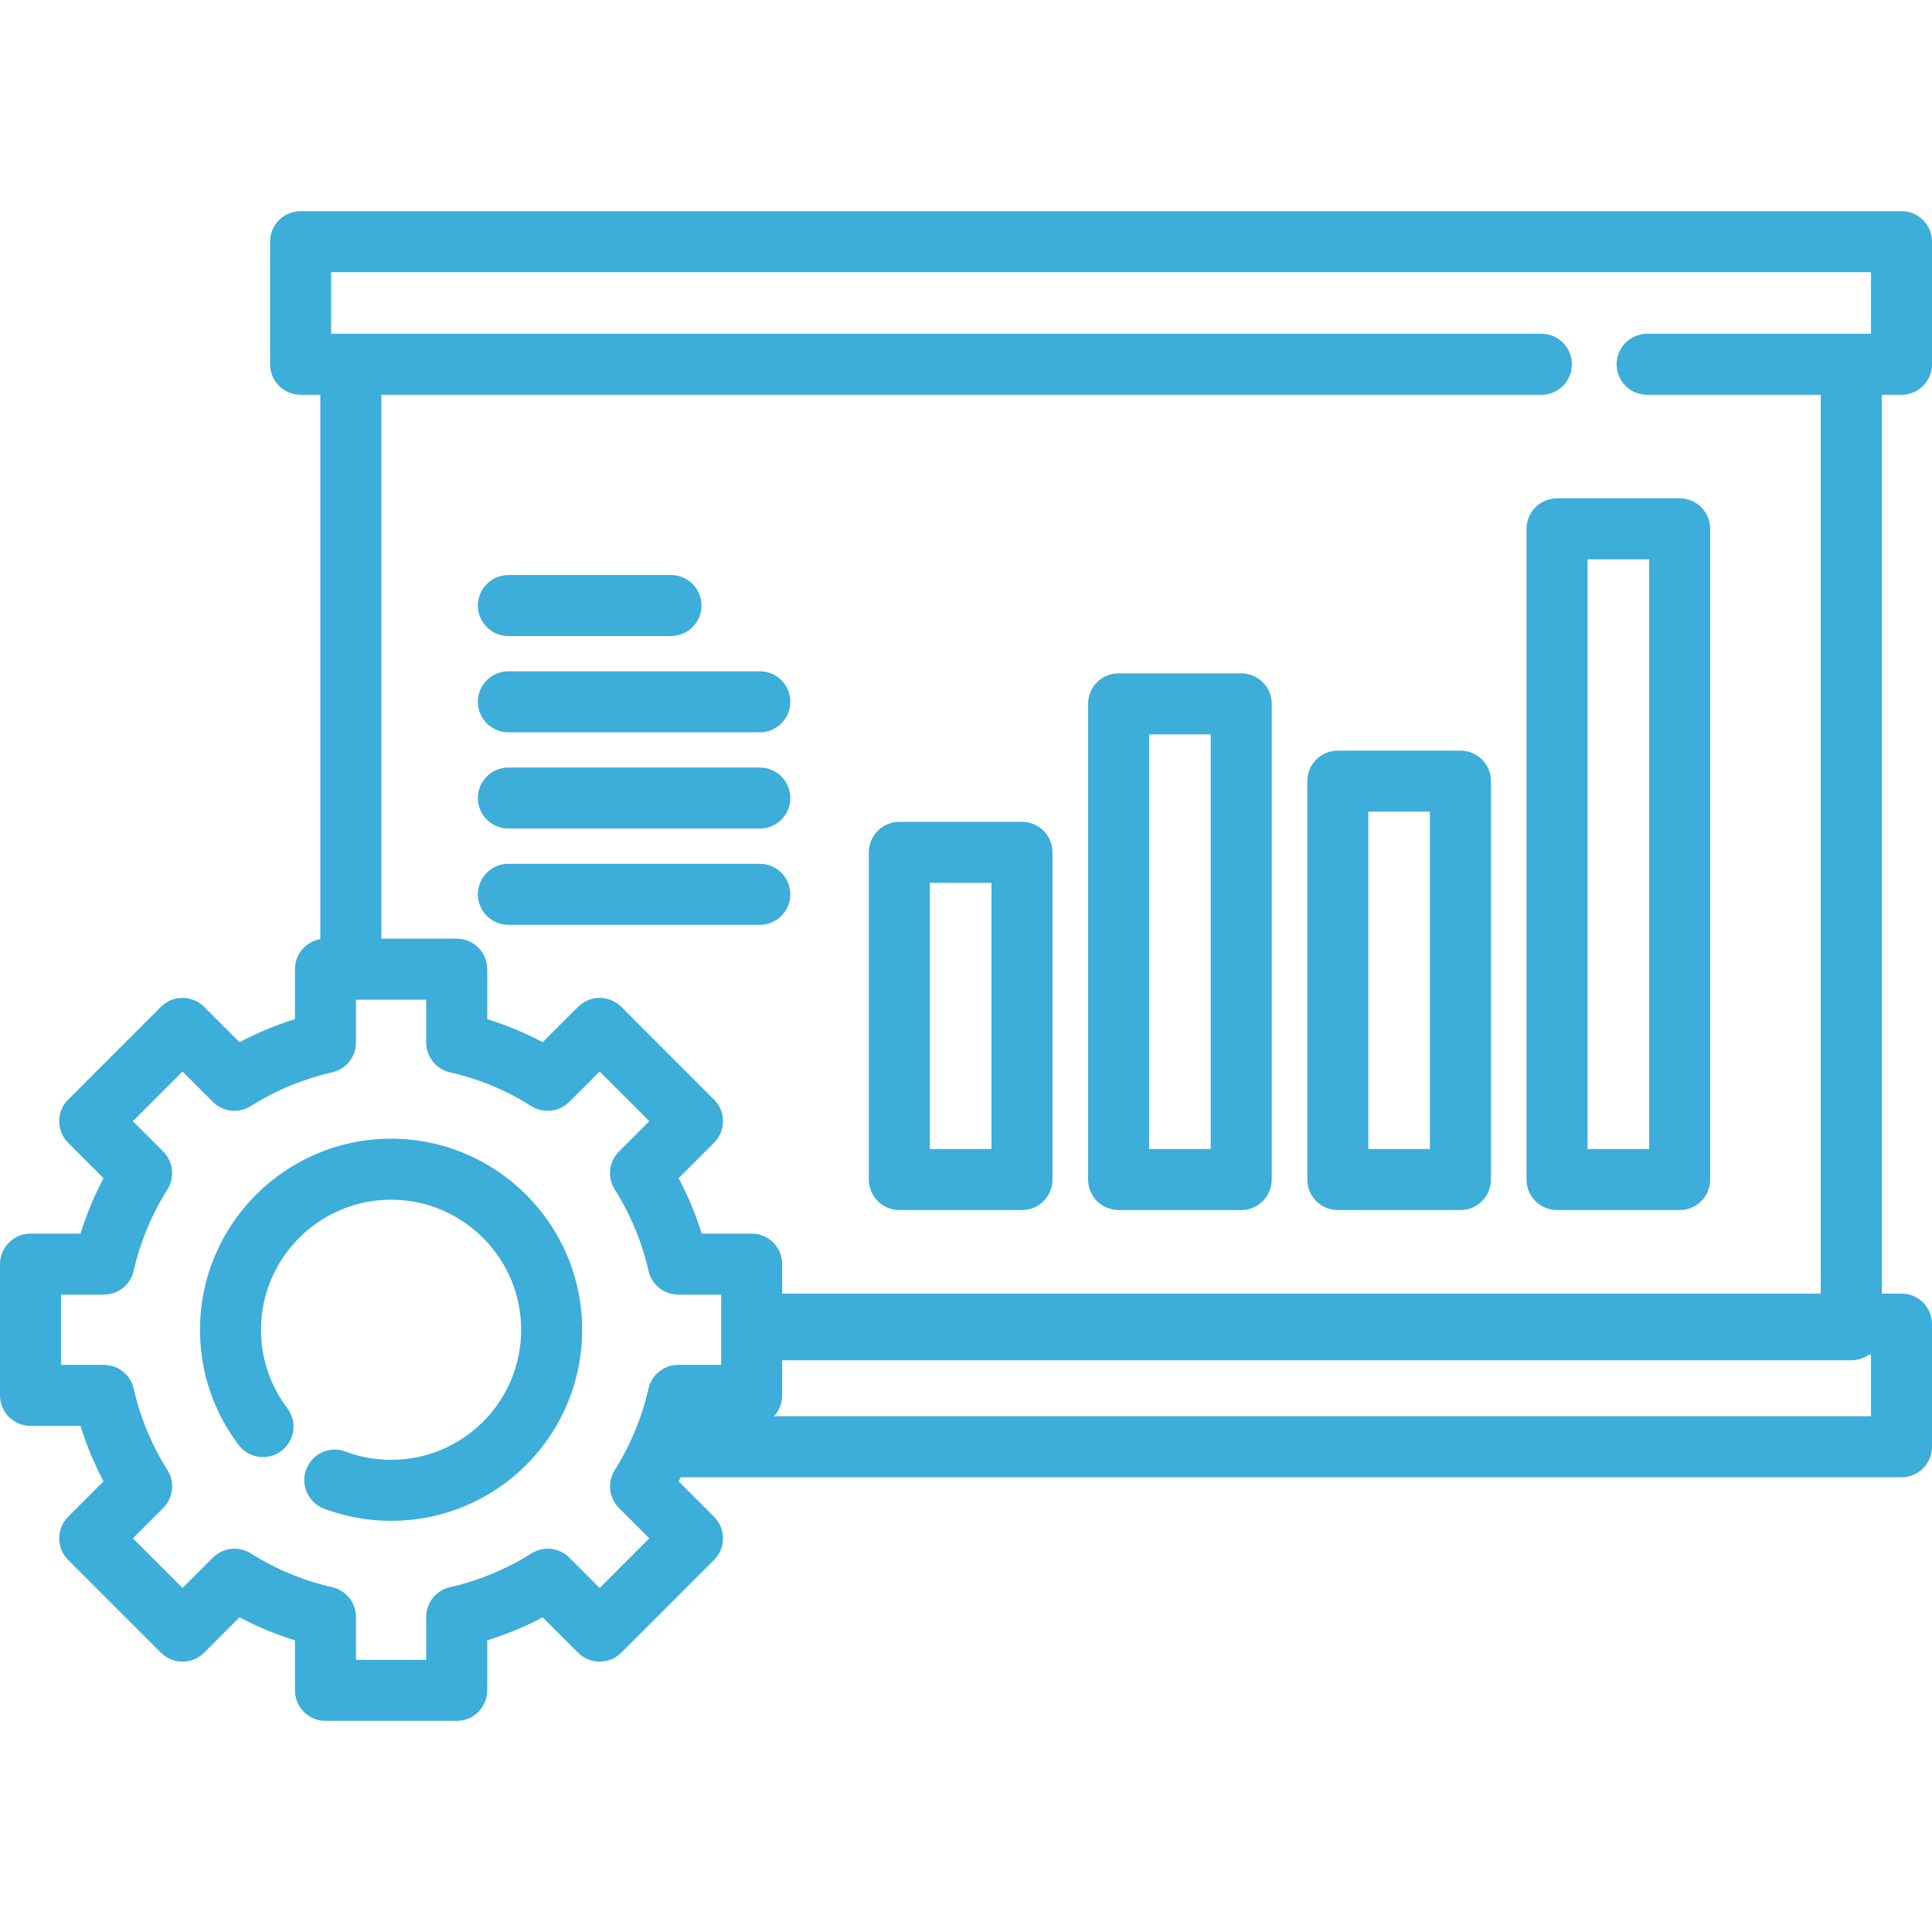
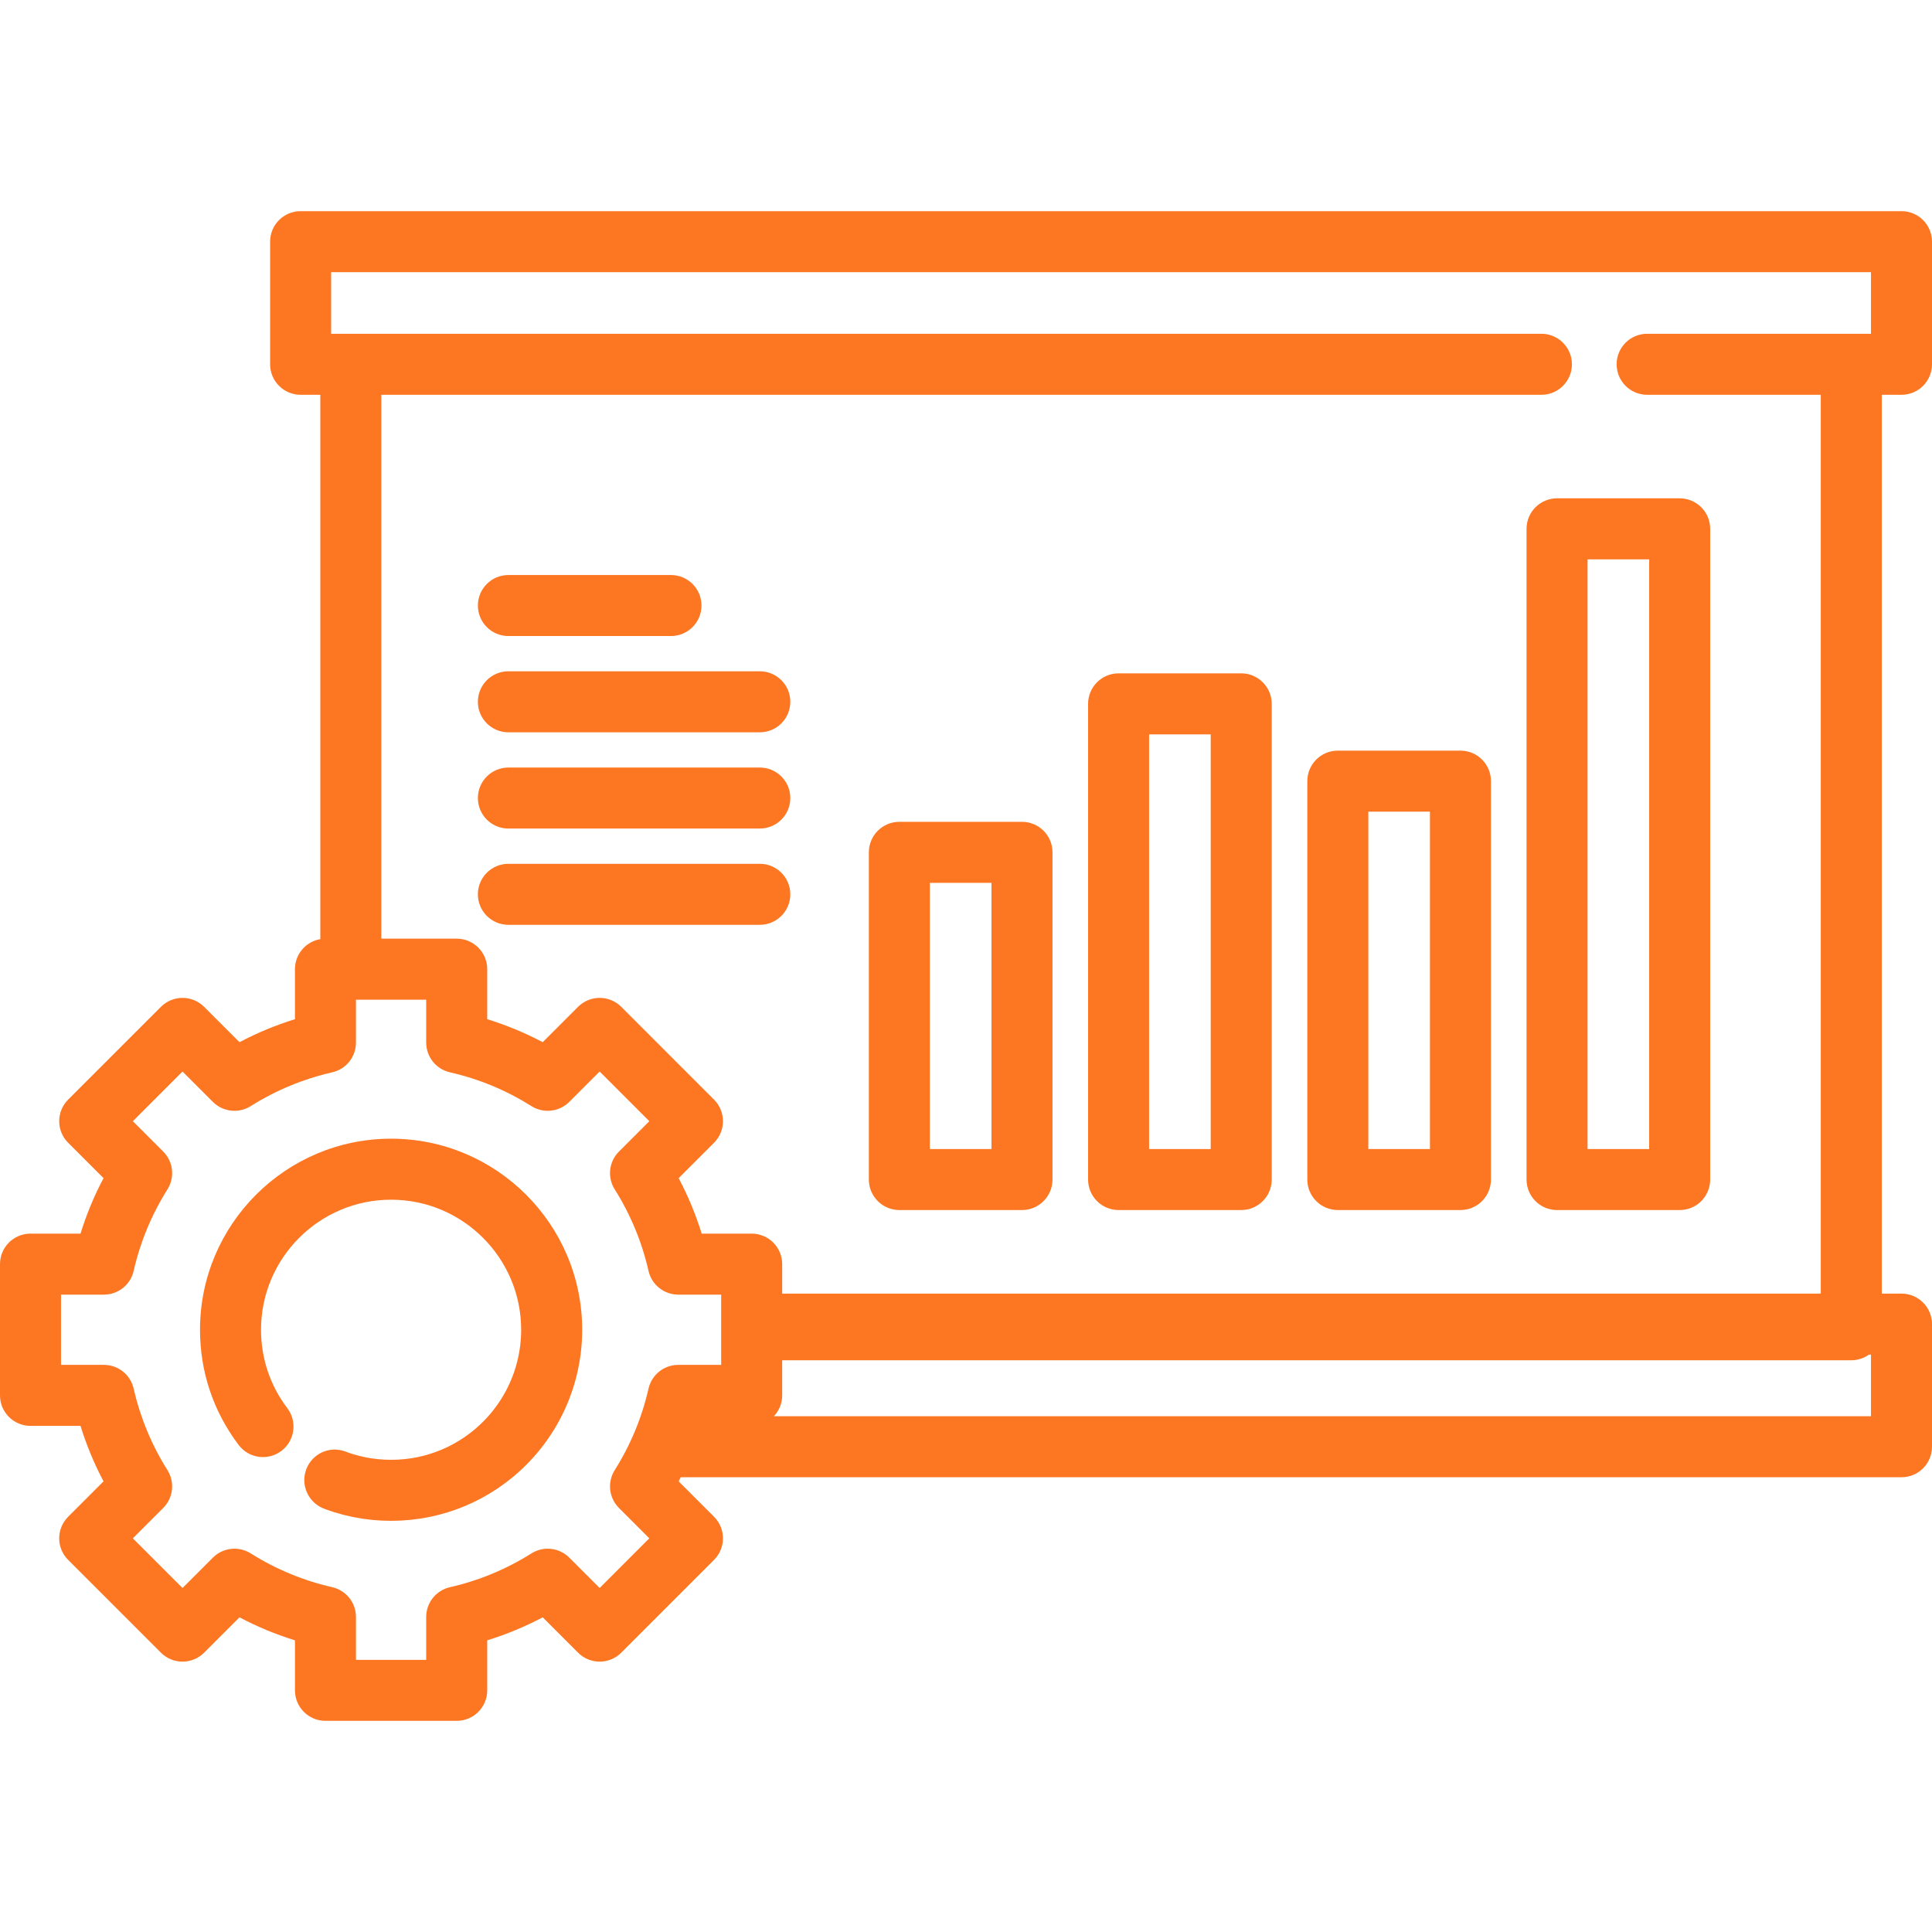
- <svg xmlns="http://www.w3.org/2000/svg" fill="#3dadd9" height="100px" version="1.1" id="Layer_1" x="0px" y="0px" viewBox="0 0 512 512" style="enable-background:new 0 0 512 512;" xml:space="preserve">
+ <svg xmlns="http://www.w3.org/2000/svg" fill="#fd7622" height="100px" version="1.1" id="Layer_1" x="0px" y="0px" viewBox="0 0 512 512" style="enable-background:new 0 0 512 512;" xml:space="preserve">
  <g>
    <g>
      <g>
-         <path d="M503.916,104.624c4.466,0,8.084-3.619,8.084-8.084V64.042c0-4.466-3.618-8.084-8.084-8.084H79.666     c-4.466,0-8.084,3.619-8.084,8.084v32.497c0,4.466,3.619,8.084,8.084,8.084h5.222V248.88c-3.815,0.65-6.721,3.961-6.721,7.961     v13.255c-5.079,1.569-9.994,3.608-14.704,6.097l-9.377-9.378c-1.517-1.516-3.572-2.367-5.717-2.367     c-2.144,0-4.202,0.852-5.717,2.368l-24.594,24.596c-3.157,3.157-3.157,8.276,0.001,11.432l9.377,9.376     c-2.491,4.71-4.528,9.626-6.098,14.704H8.084c-4.466,0-8.084,3.618-8.084,8.084v34.783c0,4.466,3.619,8.084,8.084,8.084h13.255     c1.569,5.079,3.608,9.994,6.097,14.705l-9.377,9.377c-3.157,3.158-3.157,8.276,0,11.433l24.594,24.594     c3.157,3.155,8.276,3.157,11.433,0l9.378-9.378c4.708,2.49,9.623,4.527,14.704,6.098v13.254c0,4.466,3.619,8.084,8.084,8.084     h34.783c4.466,0,8.084-3.618,8.084-8.084v-13.254c5.08-1.57,9.995-3.608,14.704-6.097l9.378,9.377     c3.156,3.156,8.275,3.157,11.432-0.001l24.593-24.594c3.157-3.157,3.157-8.275,0-11.431l-9.376-9.378     c0.191-0.361,0.361-0.733,0.548-1.096h323.518c4.466,0,8.084-3.618,8.084-8.084v-32.499c0-4.465-3.618-8.084-8.084-8.084h-5.222     V104.624H503.916z M191.119,361.705h-11.37c-3.774,0-7.045,2.611-7.883,6.29c-1.745,7.665-4.76,14.936-8.961,21.609     c-2.009,3.194-1.544,7.353,1.125,10.022l8.044,8.047l-13.16,13.163l-8.047-8.045c-2.668-2.668-6.827-3.136-10.022-1.125     c-6.673,4.202-13.945,7.214-21.607,8.961c-3.679,0.836-6.29,4.109-6.29,7.883v11.367H94.336v-11.369     c0-3.774-2.611-7.045-6.29-7.883c-7.663-1.745-14.932-4.76-21.609-8.961c-3.195-2.01-7.353-1.542-10.021,1.125l-8.046,8.045     l-13.162-13.162l8.045-8.044c2.669-2.669,3.135-6.828,1.125-10.022c-4.203-6.68-7.216-13.95-8.958-21.609     c-0.836-3.68-4.108-6.292-7.883-6.292h-11.37v-18.614h11.37c3.775,0,7.046-2.612,7.883-6.292     c1.741-7.656,4.755-14.926,8.959-21.607c2.009-3.195,1.541-7.353-1.128-10.022l-8.044-8.043l13.162-13.164l8.045,8.046     c2.67,2.668,6.827,3.136,10.022,1.125c6.678-4.202,13.947-7.215,21.606-8.957c3.68-0.836,6.292-4.11,6.292-7.884v-11.37h18.614     v11.37c0,3.775,2.612,7.046,6.292,7.884c7.658,1.741,14.929,4.755,21.605,8.957c3.195,2.01,7.353,1.542,10.023-1.125l8.045-8.046     l13.161,13.163l-8.044,8.045c-2.669,2.669-3.135,6.827-1.125,10.021c4.202,6.677,7.215,13.947,8.961,21.61     c0.836,3.679,4.109,6.289,7.883,6.289h11.369V361.705z M495.832,375.315H205.093c1.356-1.445,2.192-3.386,2.192-5.524v-9.307     h283.324c1.745,0,3.358-0.558,4.679-1.499h0.543V375.315z M495.832,88.455h-59.321c-4.466,0-8.084,3.619-8.084,8.084     s3.618,8.084,8.084,8.084h46.014v238.193H207.287v-7.808c0-4.466-3.619-8.084-8.084-8.084h-13.255     c-1.569-5.079-3.609-9.995-6.098-14.705l9.377-9.377c3.157-3.157,3.157-8.275,0-11.431l-24.593-24.595     c-1.516-1.517-3.572-2.368-5.717-2.368s-4.199,0.852-5.717,2.367l-9.377,9.378c-4.709-2.49-9.625-4.527-14.704-6.097v-13.255     c0-4.465-3.619-8.084-8.084-8.084h-19.978V104.624h307.434c4.465,0,8.084-3.619,8.084-8.084s-3.62-8.084-8.084-8.084H87.75     V72.126h408.081V88.455z" />
-         <path d="M270.837,217.792H238.34c-4.466,0-8.084,3.618-8.084,8.084v86.716c0,4.466,3.618,8.084,8.084,8.084h32.497     c4.466,0,8.084-3.619,8.084-8.084v-86.716C278.921,221.411,275.302,217.792,270.837,217.792z M262.753,304.507h-16.329V233.96     h16.329V304.507z" />
-         <path d="M328.936,178.445h-32.497c-4.466,0-8.084,3.618-8.084,8.084v126.063c0,4.466,3.618,8.084,8.084,8.084h32.497     c4.466,0,8.084-3.618,8.084-8.084V186.53C337.02,182.065,333.401,178.445,328.936,178.445z M320.852,304.508h-16.329V194.614     h16.329V304.508z" />
-         <path d="M387.034,198.925h-32.497c-4.466,0-8.084,3.618-8.084,8.084v105.583c0,4.466,3.618,8.084,8.084,8.084h32.497     c4.466,0,8.084-3.618,8.084-8.084V207.01C395.118,202.545,391.5,198.925,387.034,198.925z M378.95,304.508h-16.329v-89.415     h16.329V304.508z" />
-         <path d="M404.551,140.146v172.448c0,4.466,3.618,8.084,8.084,8.084h32.497c4.466,0,8.084-3.618,8.084-8.084V140.146     c0-4.466-3.618-8.084-8.084-8.084h-32.497C408.171,132.062,404.551,135.681,404.551,140.146z M420.72,148.23h16.329v156.28     H420.72V148.23z" />
-         <path d="M134.727,168.557h43.089c4.466,0,8.084-3.618,8.084-8.084c0-4.466-3.618-8.084-8.084-8.084h-43.089     c-4.466,0-8.084,3.618-8.084,8.084C126.643,164.937,130.262,168.557,134.727,168.557z" />
-         <path d="M201.358,177.899h-66.63c-4.466,0-8.084,3.618-8.084,8.084c0,4.466,3.618,8.084,8.084,8.084h66.63     c4.466,0,8.084-3.618,8.084-8.084C209.442,181.517,205.823,177.899,201.358,177.899z" />
-         <path d="M201.358,203.408h-66.63c-4.466,0-8.084,3.618-8.084,8.084c0,4.466,3.618,8.084,8.084,8.084h66.63     c4.466,0,8.084-3.618,8.084-8.084C209.442,207.027,205.823,203.408,201.358,203.408z" />
-         <path d="M201.358,228.919h-66.63c-4.466,0-8.084,3.618-8.084,8.084c0,4.466,3.618,8.084,8.084,8.084h66.63     c4.466,0,8.084-3.618,8.084-8.084C209.442,232.537,205.823,228.919,201.358,228.919z" />
-         <path d="M103.642,301.764c-27.921,0-50.637,22.716-50.637,50.637c0,11.129,3.543,21.689,10.246,30.54     c2.695,3.558,7.765,4.261,11.325,1.563c3.559-2.696,4.259-7.766,1.563-11.325c-4.556-6.018-6.966-13.202-6.966-20.777     c0-19.007,15.463-34.469,34.47-34.469s34.469,15.462,34.469,34.469c0,11.496-5.705,22.196-15.269,28.629     c-0.384,0.259-0.774,0.508-1.169,0.75l-0.423,0.252c-0.306,0.182-0.615,0.36-0.932,0.535l-0.403,0.224     c-0.425,0.227-0.853,0.448-1.361,0.695c-0.01,0.004-0.025,0.012-0.043,0.02c-0.425,0.203-0.853,0.395-1.274,0.575l-0.452,0.189     c-0.335,0.138-0.674,0.271-1.031,0.405l-0.429,0.161c-0.459,0.165-0.922,0.324-1.389,0.47c-0.026,0.008-0.051,0.016-0.075,0.024     v-0.001c-0.47,0.147-0.945,0.278-1.436,0.407l-0.445,0.11c-0.36,0.089-0.721,0.174-1.096,0.252l-0.467,0.099     c-0.49,0.098-0.983,0.19-1.4,0.253c-0.067,0.01-0.069,0.01-0.137,0.022c-0.505,0.077-1.013,0.139-1.535,0.194l-0.471,0.044     c-0.383,0.036-0.767,0.065-1.156,0.088l-0.472,0.027c-1.043,0.047-2.16,0.049-3.186,0.001l-0.496-0.029     c-0.387-0.023-0.772-0.052-1.175-0.088l-0.46-0.044c-0.495-0.053-0.987-0.112-1.492-0.188c-0.032-0.005-0.068-0.011-0.091-0.015     c-0.497-0.075-0.99-0.167-1.497-0.268l-0.462-0.098c-0.362-0.077-0.723-0.161-1.164-0.271l-0.377-0.094     c-0.453-0.119-0.904-0.245-1.427-0.405c-0.024-0.008-0.049-0.015-0.071-0.023c-0.469-0.147-0.93-0.305-1.393-0.472l-0.427-0.16     c-4.176-1.582-8.791,0.547-10.37,4.723c-1.579,4.176,0.577,8.86,4.752,10.438l0.565,0.21c0.68,0.246,1.368,0.48,2.061,0.696     c0.036,0.012,0.068,0.022,0.093,0.029c0.696,0.216,1.404,0.415,2.101,0.598c0.211,0.055,0.426,0.109,0.688,0.172     c0.532,0.132,1.068,0.255,1.594,0.369l0.688,0.146c0.683,0.137,1.369,0.262,2.126,0.38c0.044,0.009,0.112,0.019,0.153,0.025     c0.742,0.112,1.488,0.204,2.227,0.285c0.206,0.023,0.415,0.041,0.704,0.068c0.564,0.053,1.13,0.095,1.699,0.128l0.7,0.04     c0.773,0.034,1.55,0.058,2.344,0.058c0.78,0,1.556-0.024,2.352-0.059l0.677-0.038c0.57-0.035,1.136-0.077,1.781-0.137     c0.208-0.019,0.417-0.038,0.613-0.059c0.749-0.081,1.496-0.172,2.311-0.296c0.742-0.113,1.473-0.248,2.187-0.39l0.688-0.144     c0.539-0.114,1.075-0.239,1.657-0.383c0.212-0.052,0.427-0.106,0.625-0.157c0.709-0.186,1.416-0.386,2.073-0.589     c0.04-0.013,0.091-0.028,0.142-0.044c0.692-0.216,1.374-0.449,2.049-0.692l0.651-0.242c0.504-0.19,1.002-0.385,1.53-0.604     l0.601-0.251c0.652-0.279,1.298-0.569,1.937-0.874c0.042-0.021,0.109-0.054,0.152-0.074c0.632-0.305,1.254-0.625,1.911-0.978     l0.579-0.32c0.459-0.254,0.914-0.515,1.383-0.794l0.567-0.341c0.599-0.367,1.189-0.743,1.759-1.129     c14.03-9.437,22.405-25.152,22.405-42.039C154.281,324.48,131.565,301.764,103.642,301.764z" />
+         <path d="M503.916,104.624c4.466,0,8.084-3.619,8.084-8.084V64.042c0-4.466-3.618-8.084-8.084-8.084H79.666     c-4.466,0-8.084,3.619-8.084,8.084v32.497c0,4.466,3.619,8.084,8.084,8.084h5.222V248.88c-3.815,0.65-6.721,3.961-6.721,7.961     v13.255c-5.079,1.569-9.994,3.608-14.704,6.097l-9.377-9.378c-1.517-1.516-3.572-2.367-5.717-2.367     c-2.144,0-4.202,0.852-5.717,2.368l-24.594,24.596c-3.157,3.157-3.157,8.276,0.001,11.432l9.377,9.376     c-2.491,4.71-4.528,9.626-6.098,14.704H8.084c-4.466,0-8.084,3.618-8.084,8.084v34.783c0,4.466,3.619,8.084,8.084,8.084h13.255     c1.569,5.079,3.608,9.994,6.097,14.705l-9.377,9.377c-3.157,3.158-3.157,8.276,0,11.433l24.594,24.594     c3.157,3.155,8.276,3.157,11.433,0l9.378-9.378c4.708,2.49,9.623,4.527,14.704,6.098v13.254c0,4.466,3.619,8.084,8.084,8.084     h34.783c4.466,0,8.084-3.618,8.084-8.084v-13.254c5.08-1.57,9.995-3.608,14.704-6.097l9.378,9.377     c3.156,3.156,8.275,3.157,11.432-0.001l24.593-24.594c3.157-3.157,3.157-8.275,0-11.431l-9.376-9.378     c0.191-0.361,0.361-0.733,0.548-1.096h323.518c4.466,0,8.084-3.618,8.084-8.084v-32.499c0-4.465-3.618-8.084-8.084-8.084h-5.222     V104.624H503.916z M191.119,361.705h-11.37c-3.774,0-7.045,2.611-7.883,6.29c-1.745,7.665-4.76,14.936-8.961,21.609     c-2.009,3.194-1.544,7.353,1.125,10.022l8.044,8.047l-13.16,13.163l-8.047-8.045c-2.668-2.668-6.827-3.136-10.022-1.125     c-6.673,4.202-13.945,7.214-21.607,8.961c-3.679,0.836-6.29,4.109-6.29,7.883v11.367H94.336v-11.369     c0-3.774-2.611-7.045-6.29-7.883c-7.663-1.745-14.932-4.76-21.609-8.961c-3.195-2.01-7.353-1.542-10.021,1.125l-8.046,8.045     l-13.162-13.162l8.045-8.044c2.669-2.669,3.135-6.828,1.125-10.022c-4.203-6.68-7.216-13.95-8.958-21.609     c-0.836-3.68-4.108-6.292-7.883-6.292h-11.37v-18.614h11.37c3.775,0,7.046-2.612,7.883-6.292     c1.741-7.656,4.755-14.926,8.959-21.607c2.009-3.195,1.541-7.353-1.128-10.022l-8.044-8.043l13.162-13.164l8.045,8.046     c2.67,2.668,6.827,3.136,10.022,1.125c6.678-4.202,13.947-7.215,21.606-8.957c3.68-0.836,6.292-4.11,6.292-7.884v-11.37h18.614     v11.37c0,3.775,2.612,7.046,6.292,7.884c7.658,1.741,14.929,4.755,21.605,8.957c3.195,2.01,7.353,1.542,10.023-1.125l8.045-8.046     l13.161,13.163l-8.044,8.045c-2.669,2.669-3.135,6.827-1.125,10.021c4.202,6.677,7.215,13.947,8.961,21.61     c0.836,3.679,4.109,6.289,7.883,6.289h11.369V361.705z M495.832,375.315H205.093c1.356-1.445,2.192-3.386,2.192-5.524v-9.307     h283.324c1.745,0,3.358-0.558,4.679-1.499h0.543V375.315z M495.832,88.455h-59.321c-4.466,0-8.084,3.619-8.084,8.084     s3.618,8.084,8.084,8.084h46.014v238.193H207.287v-7.808c0-4.466-3.619-8.084-8.084-8.084h-13.255     c-1.569-5.079-3.609-9.995-6.098-14.705l9.377-9.377c3.157-3.157,3.157-8.275,0-11.431l-24.593-24.595     c-1.516-1.517-3.572-2.368-5.717-2.368s-4.199,0.852-5.717,2.367l-9.377,9.378c-4.709-2.49-9.625-4.527-14.704-6.097v-13.255     c0-4.465-3.619-8.084-8.084-8.084h-19.978V104.624h307.434c4.465,0,8.084-3.619,8.084-8.084s-3.62-8.084-8.084-8.084H87.75     V72.126h408.081V88.455z" fill="#fd7622" />
+         <path d="M270.837,217.792H238.34c-4.466,0-8.084,3.618-8.084,8.084v86.716c0,4.466,3.618,8.084,8.084,8.084h32.497     c4.466,0,8.084-3.619,8.084-8.084v-86.716C278.921,221.411,275.302,217.792,270.837,217.792z M262.753,304.507h-16.329V233.96     h16.329V304.507z" fill="#fd7622" />
+         <path d="M328.936,178.445h-32.497c-4.466,0-8.084,3.618-8.084,8.084v126.063c0,4.466,3.618,8.084,8.084,8.084h32.497     c4.466,0,8.084-3.618,8.084-8.084V186.53C337.02,182.065,333.401,178.445,328.936,178.445z M320.852,304.508h-16.329V194.614     h16.329V304.508z" fill="#fd7622" />
+         <path d="M387.034,198.925h-32.497c-4.466,0-8.084,3.618-8.084,8.084v105.583c0,4.466,3.618,8.084,8.084,8.084h32.497     c4.466,0,8.084-3.618,8.084-8.084V207.01C395.118,202.545,391.5,198.925,387.034,198.925z M378.95,304.508h-16.329v-89.415     h16.329V304.508z" fill="#fd7622" />
+         <path d="M404.551,140.146v172.448c0,4.466,3.618,8.084,8.084,8.084h32.497c4.466,0,8.084-3.618,8.084-8.084V140.146     c0-4.466-3.618-8.084-8.084-8.084h-32.497C408.171,132.062,404.551,135.681,404.551,140.146z M420.72,148.23h16.329v156.28     H420.72V148.23z" fill="#fd7622" />
+         <path d="M134.727,168.557h43.089c4.466,0,8.084-3.618,8.084-8.084c0-4.466-3.618-8.084-8.084-8.084h-43.089     c-4.466,0-8.084,3.618-8.084,8.084C126.643,164.937,130.262,168.557,134.727,168.557z" fill="#fd7622" />
+         <path d="M201.358,177.899h-66.63c-4.466,0-8.084,3.618-8.084,8.084c0,4.466,3.618,8.084,8.084,8.084h66.63     c4.466,0,8.084-3.618,8.084-8.084C209.442,181.517,205.823,177.899,201.358,177.899z" fill="#fd7622" />
+         <path d="M201.358,203.408h-66.63c-4.466,0-8.084,3.618-8.084,8.084c0,4.466,3.618,8.084,8.084,8.084h66.63     c4.466,0,8.084-3.618,8.084-8.084C209.442,207.027,205.823,203.408,201.358,203.408z" fill="#fd7622" />
+         <path d="M201.358,228.919h-66.63c-4.466,0-8.084,3.618-8.084,8.084c0,4.466,3.618,8.084,8.084,8.084h66.63     c4.466,0,8.084-3.618,8.084-8.084C209.442,232.537,205.823,228.919,201.358,228.919z" fill="#fd7622" />
+         <path d="M103.642,301.764c-27.921,0-50.637,22.716-50.637,50.637c0,11.129,3.543,21.689,10.246,30.54     c2.695,3.558,7.765,4.261,11.325,1.563c3.559-2.696,4.259-7.766,1.563-11.325c-4.556-6.018-6.966-13.202-6.966-20.777     c0-19.007,15.463-34.469,34.47-34.469s34.469,15.462,34.469,34.469c0,11.496-5.705,22.196-15.269,28.629     c-0.384,0.259-0.774,0.508-1.169,0.75l-0.423,0.252c-0.306,0.182-0.615,0.36-0.932,0.535l-0.403,0.224     c-0.425,0.227-0.853,0.448-1.361,0.695c-0.01,0.004-0.025,0.012-0.043,0.02c-0.425,0.203-0.853,0.395-1.274,0.575l-0.452,0.189     c-0.335,0.138-0.674,0.271-1.031,0.405l-0.429,0.161c-0.459,0.165-0.922,0.324-1.389,0.47c-0.026,0.008-0.051,0.016-0.075,0.024     v-0.001c-0.47,0.147-0.945,0.278-1.436,0.407l-0.445,0.11c-0.36,0.089-0.721,0.174-1.096,0.252l-0.467,0.099     c-0.49,0.098-0.983,0.19-1.4,0.253c-0.067,0.01-0.069,0.01-0.137,0.022c-0.505,0.077-1.013,0.139-1.535,0.194l-0.471,0.044     c-0.383,0.036-0.767,0.065-1.156,0.088l-0.472,0.027c-1.043,0.047-2.16,0.049-3.186,0.001l-0.496-0.029     c-0.387-0.023-0.772-0.052-1.175-0.088l-0.46-0.044c-0.495-0.053-0.987-0.112-1.492-0.188c-0.032-0.005-0.068-0.011-0.091-0.015     c-0.497-0.075-0.99-0.167-1.497-0.268l-0.462-0.098c-0.362-0.077-0.723-0.161-1.164-0.271l-0.377-0.094     c-0.453-0.119-0.904-0.245-1.427-0.405c-0.024-0.008-0.049-0.015-0.071-0.023c-0.469-0.147-0.93-0.305-1.393-0.472l-0.427-0.16     c-4.176-1.582-8.791,0.547-10.37,4.723c-1.579,4.176,0.577,8.86,4.752,10.438l0.565,0.21c0.68,0.246,1.368,0.48,2.061,0.696     c0.036,0.012,0.068,0.022,0.093,0.029c0.696,0.216,1.404,0.415,2.101,0.598c0.211,0.055,0.426,0.109,0.688,0.172     c0.532,0.132,1.068,0.255,1.594,0.369l0.688,0.146c0.683,0.137,1.369,0.262,2.126,0.38c0.044,0.009,0.112,0.019,0.153,0.025     c0.742,0.112,1.488,0.204,2.227,0.285c0.206,0.023,0.415,0.041,0.704,0.068c0.564,0.053,1.13,0.095,1.699,0.128l0.7,0.04     c0.773,0.034,1.55,0.058,2.344,0.058c0.78,0,1.556-0.024,2.352-0.059l0.677-0.038c0.57-0.035,1.136-0.077,1.781-0.137     c0.208-0.019,0.417-0.038,0.613-0.059c0.749-0.081,1.496-0.172,2.311-0.296c0.742-0.113,1.473-0.248,2.187-0.39l0.688-0.144     c0.539-0.114,1.075-0.239,1.657-0.383c0.212-0.052,0.427-0.106,0.625-0.157c0.709-0.186,1.416-0.386,2.073-0.589     c0.04-0.013,0.091-0.028,0.142-0.044c0.692-0.216,1.374-0.449,2.049-0.692l0.651-0.242c0.504-0.19,1.002-0.385,1.53-0.604     l0.601-0.251c0.652-0.279,1.298-0.569,1.937-0.874c0.042-0.021,0.109-0.054,0.152-0.074c0.632-0.305,1.254-0.625,1.911-0.978     l0.579-0.32c0.459-0.254,0.914-0.515,1.383-0.794l0.567-0.341c0.599-0.367,1.189-0.743,1.759-1.129     c14.03-9.437,22.405-25.152,22.405-42.039C154.281,324.48,131.565,301.764,103.642,301.764z" fill="#fd7622" />
      </g>
    </g>
  </g>
  <g>
</g>
  <g>
</g>
  <g>
</g>
  <g>
</g>
  <g>
</g>
  <g>
</g>
  <g>
</g>
  <g>
</g>
  <g>
</g>
  <g>
</g>
  <g>
</g>
  <g>
</g>
  <g>
</g>
  <g>
</g>
  <g>
</g>
</svg>
